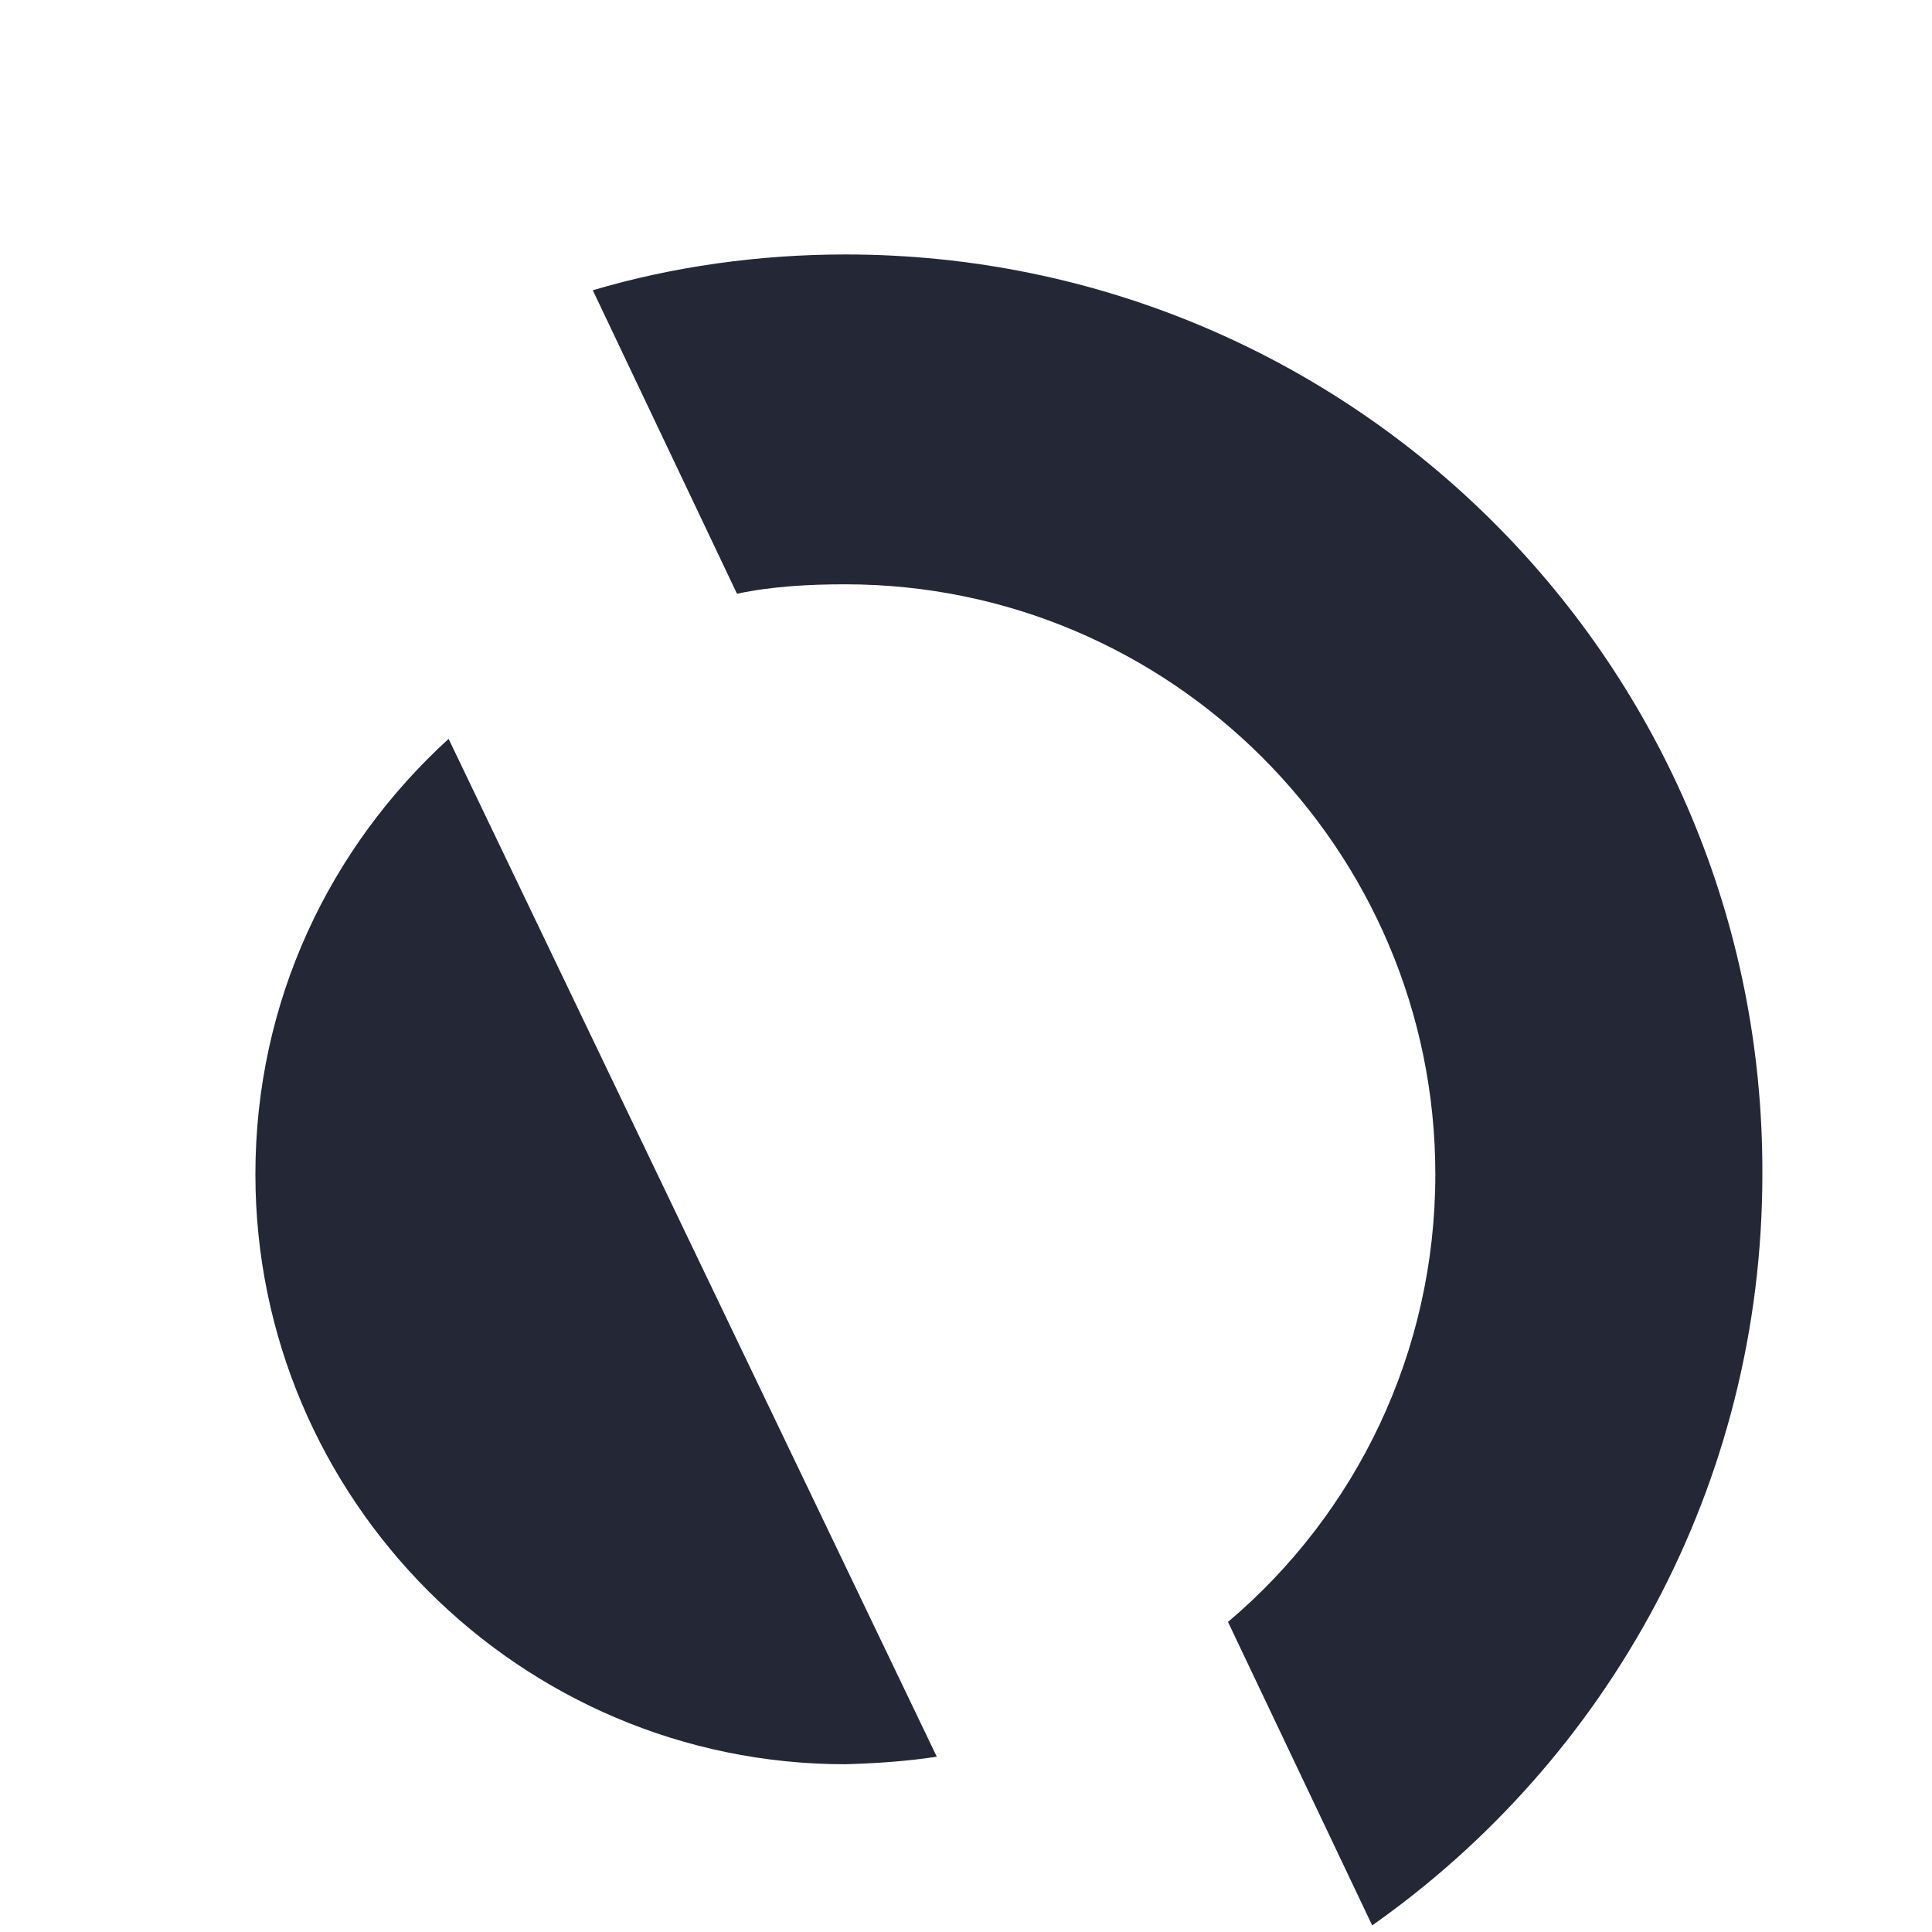
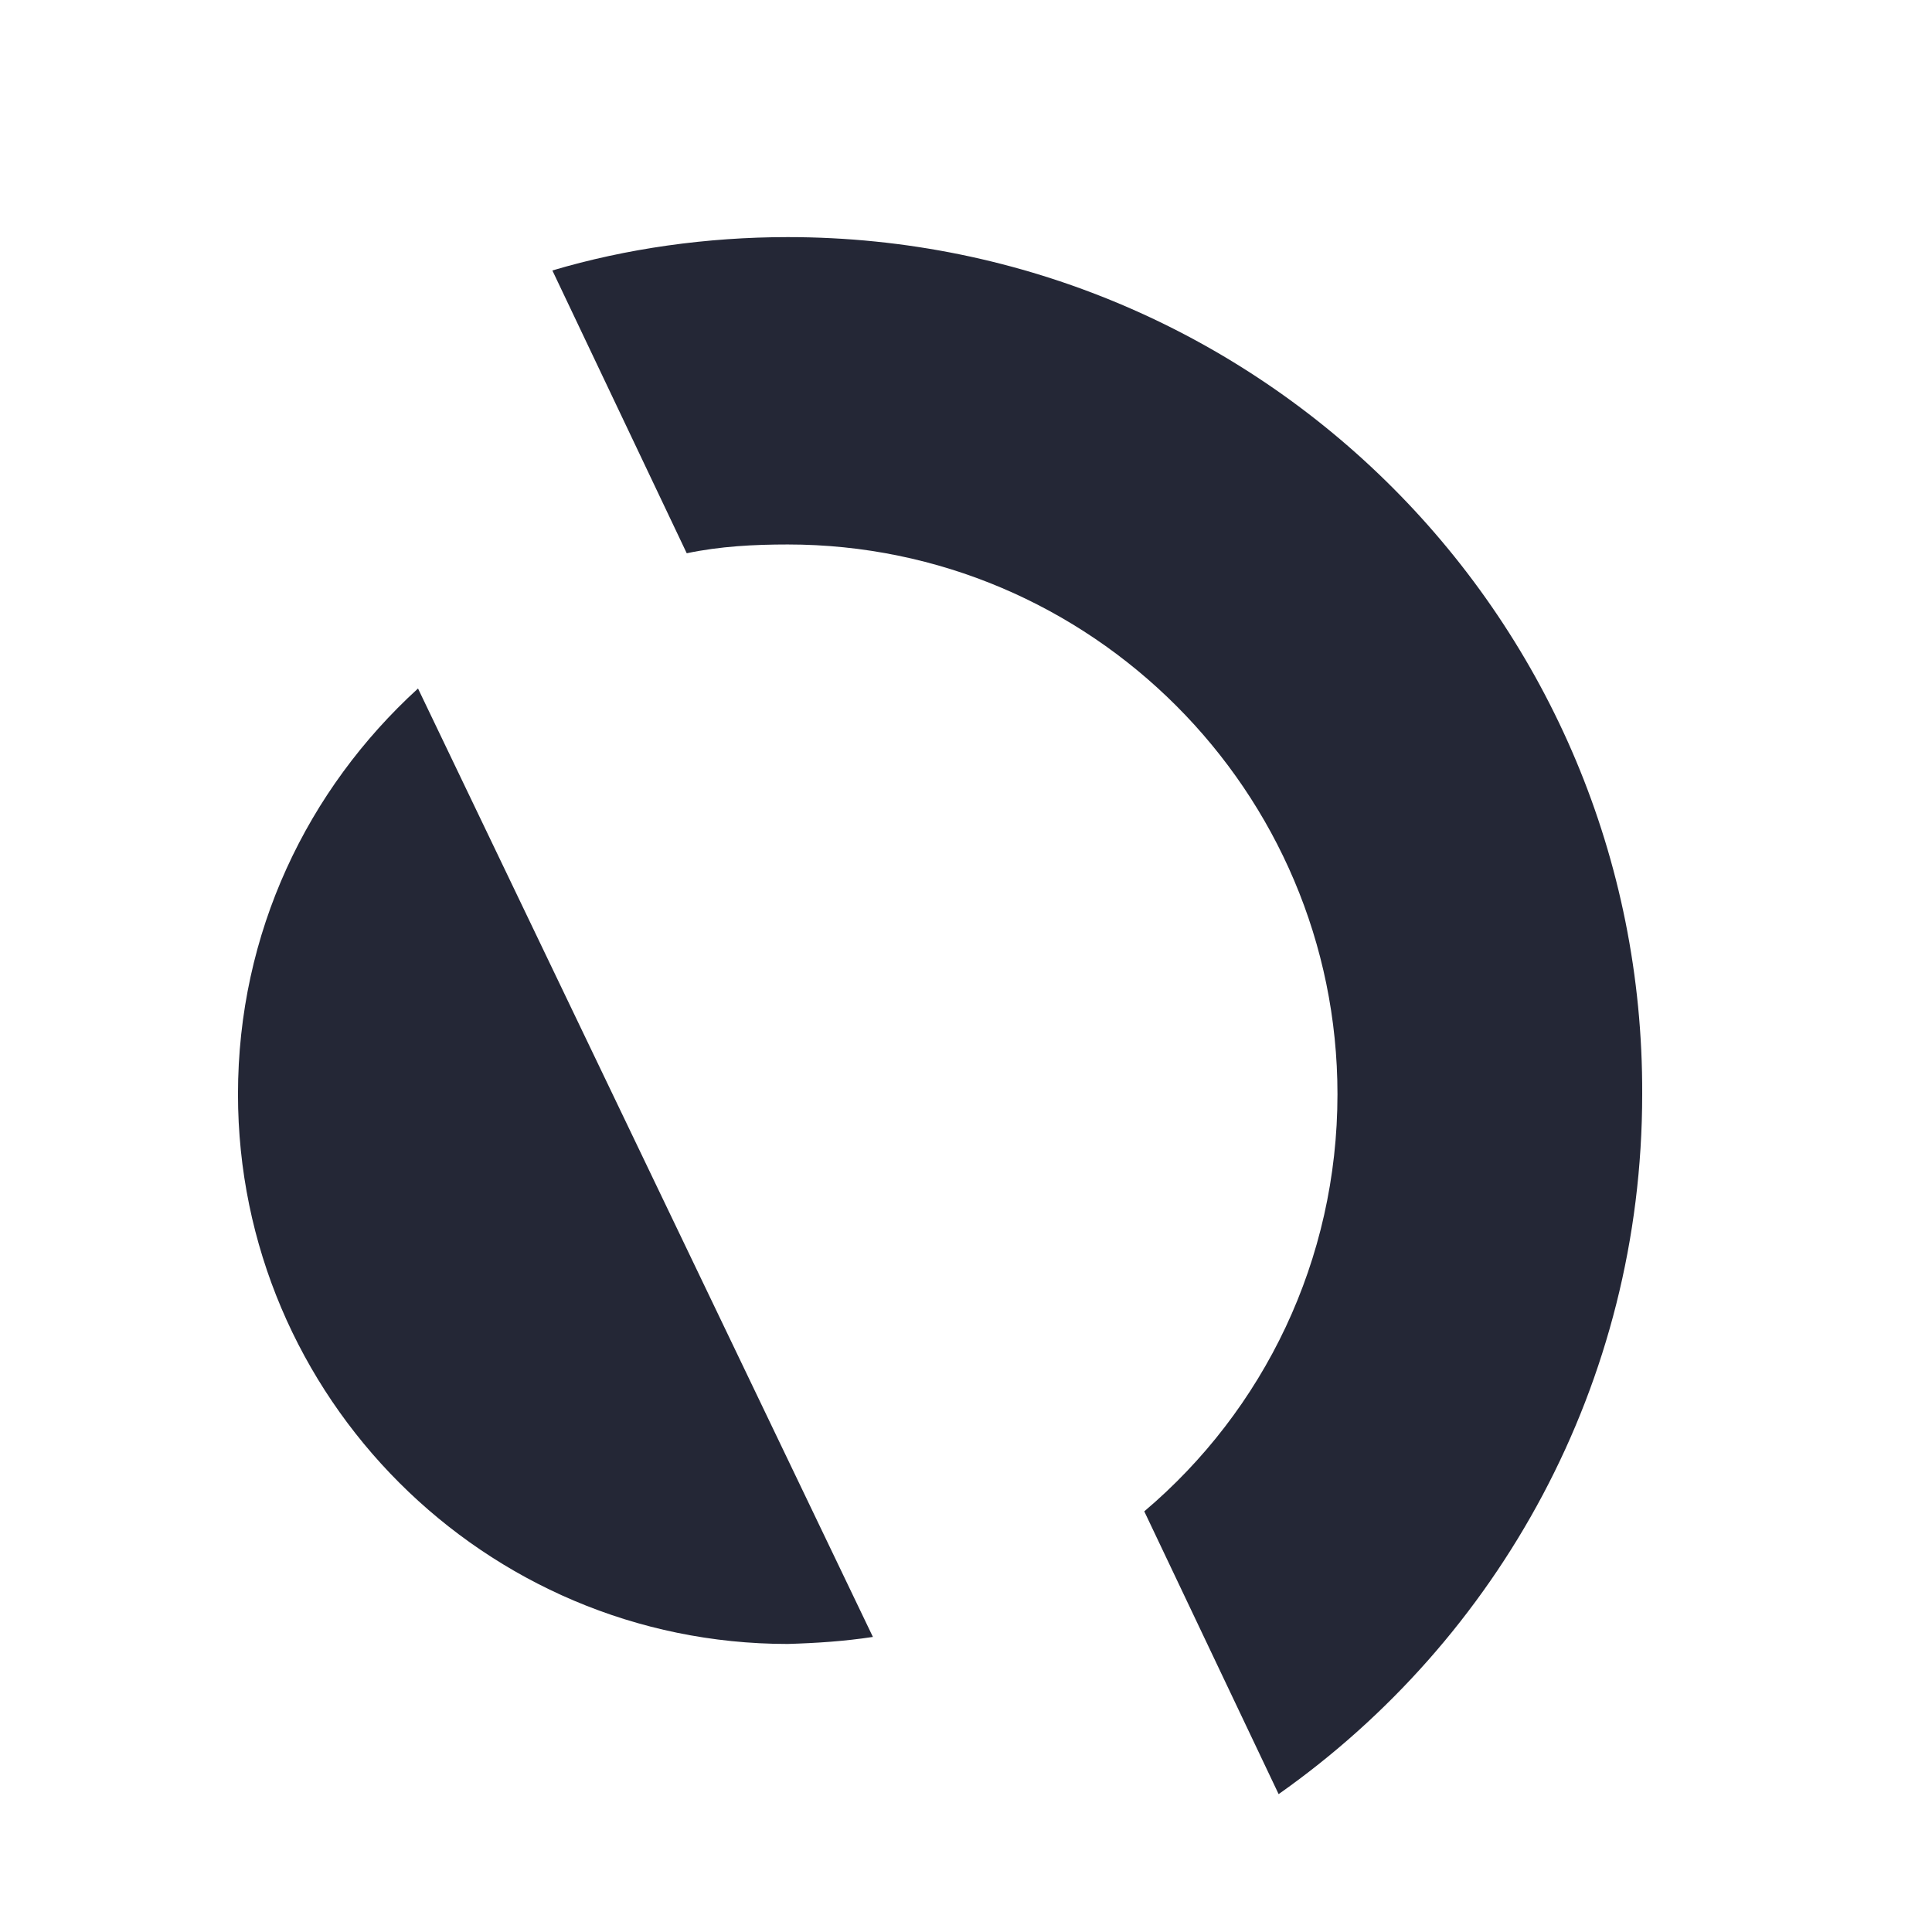
- <svg xmlns="http://www.w3.org/2000/svg" fill="#242736" viewBox="0 0 205 205">
+ <svg xmlns="http://www.w3.org/2000/svg" fill="#242736" viewBox="0 0 220 220">
  <g>
    <path d="M99.4,186.4l-51.8-108C35,89.9,27.1,106.2,27.1,124.6c0,34.5,28.1,62.6,62.6,62.6C93,187.1,96.1,186.9,99.4,186.4" />
    <path d="M78.2,63c3.8-0.8,7.7-1,11.5-1c34.5,0,62.6,28.1,62.6,62.6c0,18.9-8.4,36-22,47.5l15.3,32.2c25-17.6,41.4-46.7,41.4-79.7C187.2,70.7,143.6,27,89.7,27c-9.2,0-18.4,1.3-26.8,3.8L78.2,63z" />
  </g>
</svg>
